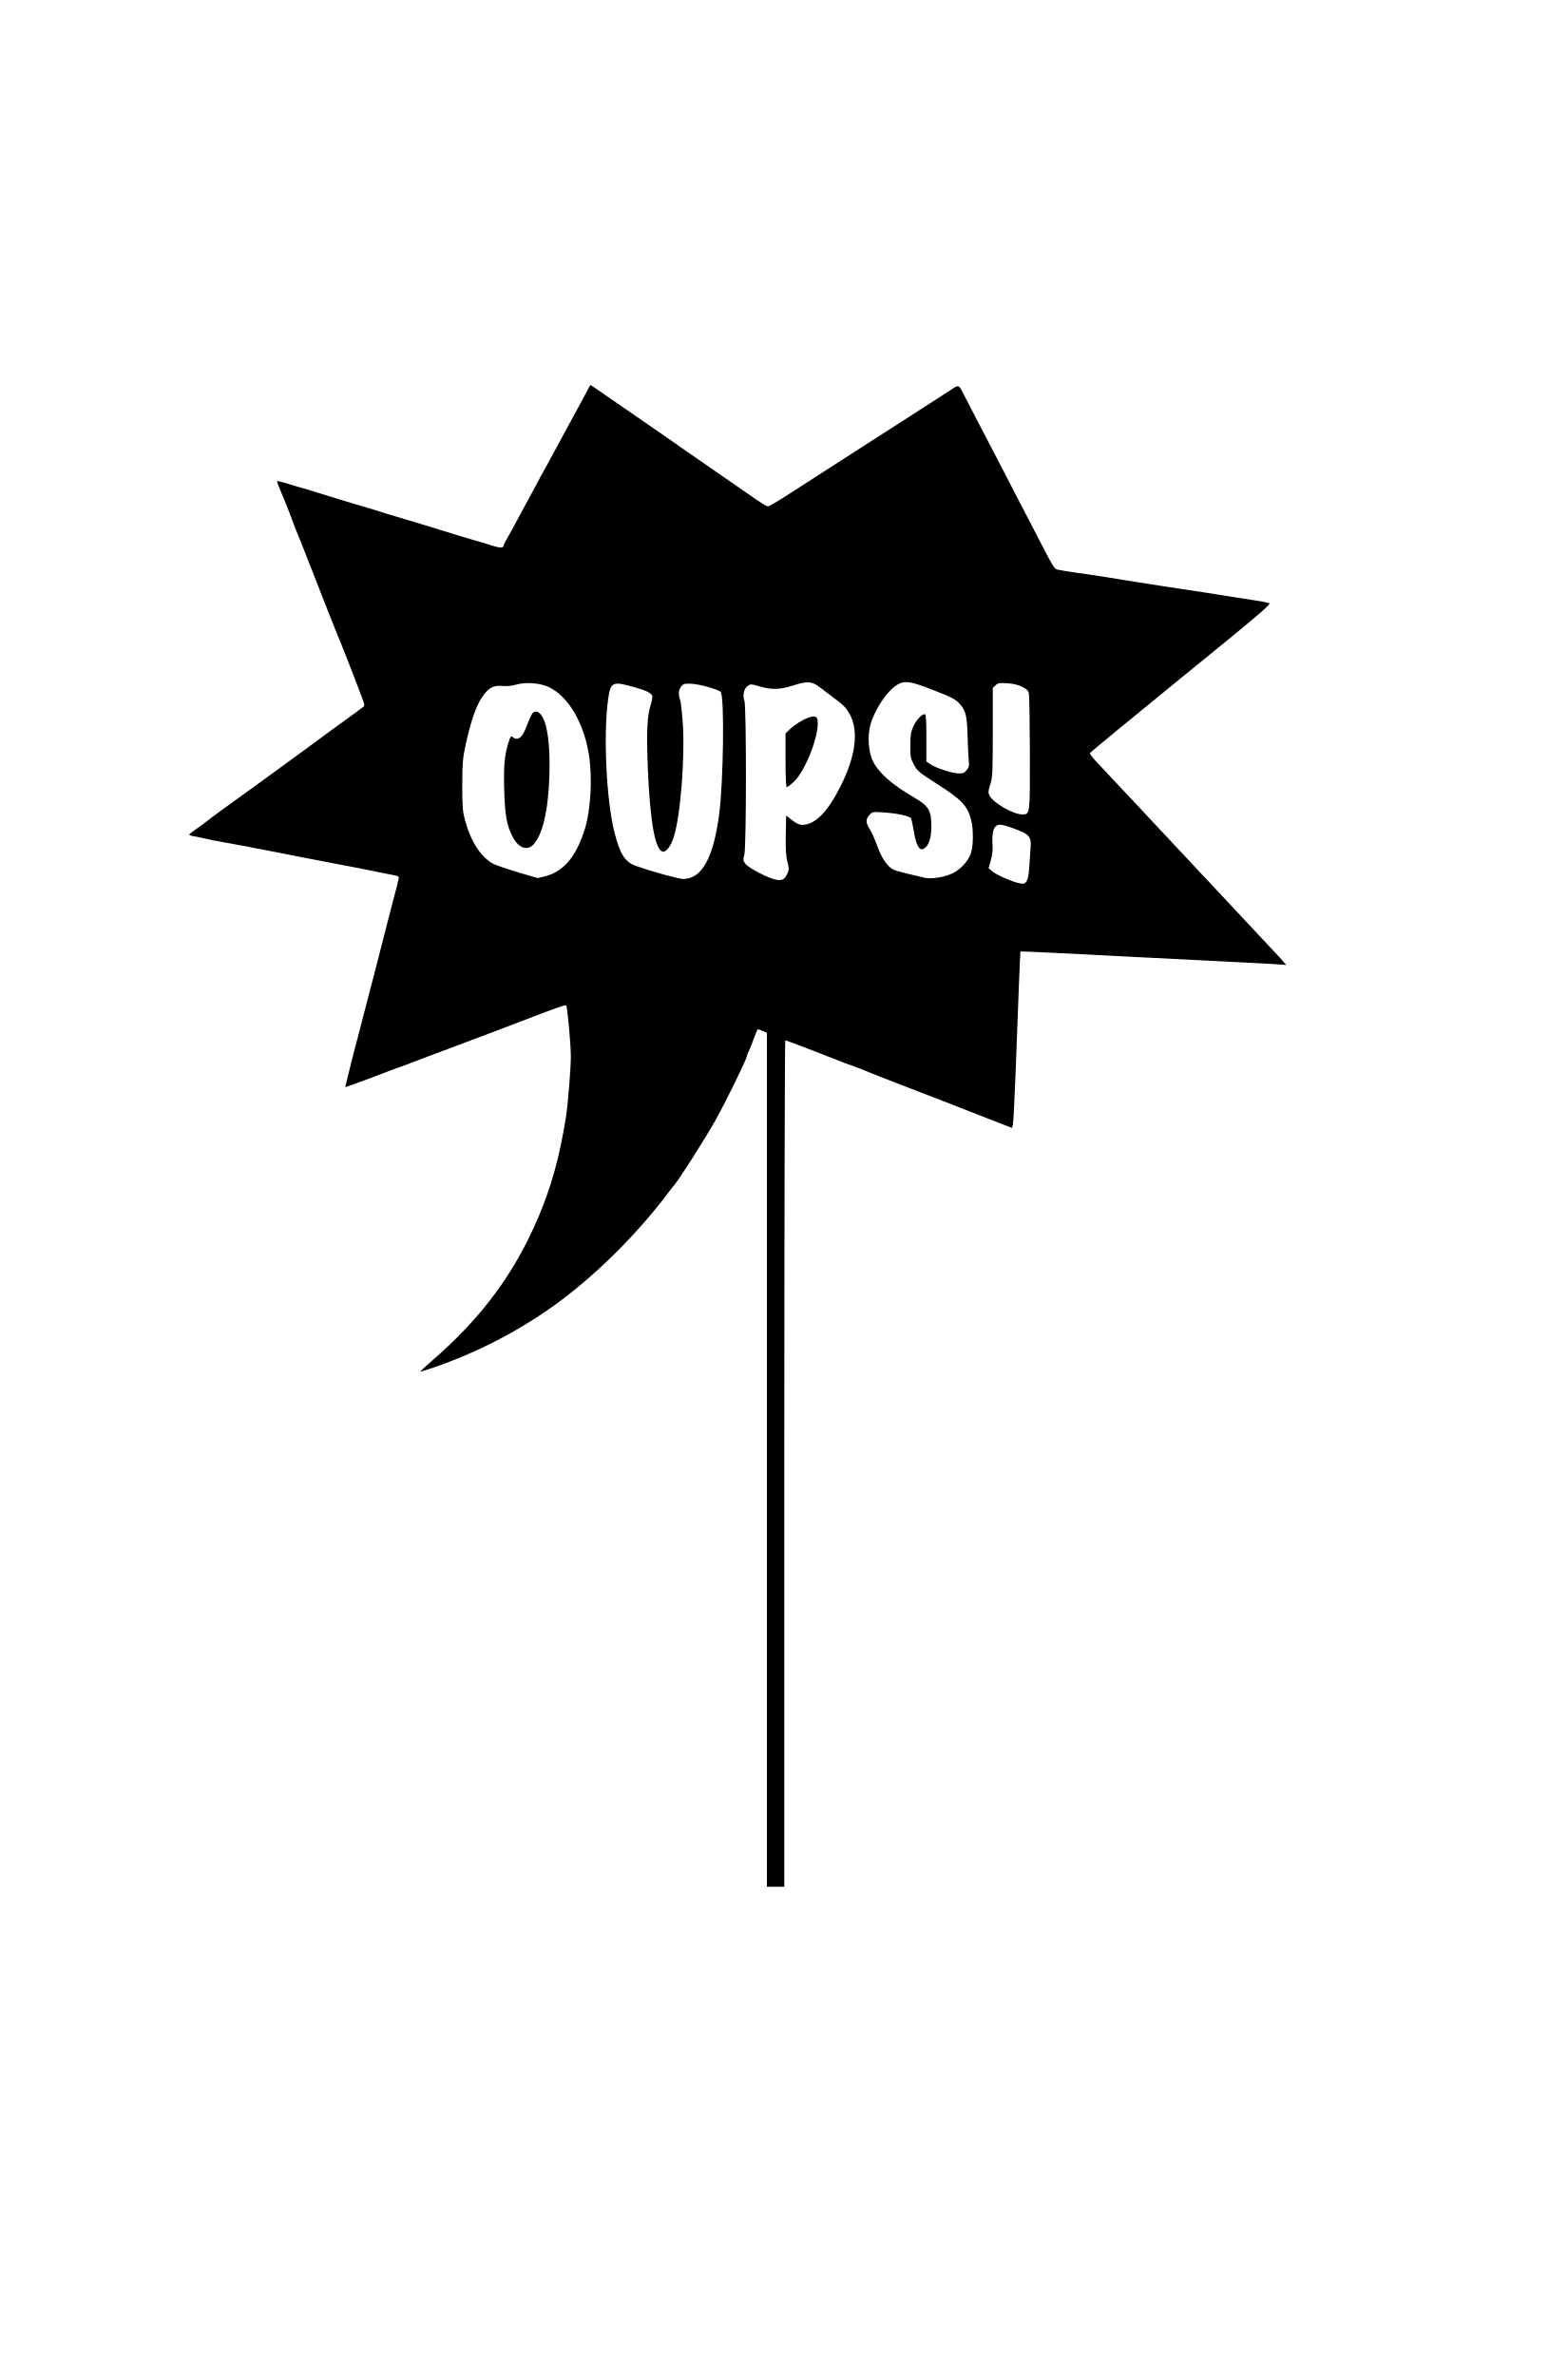
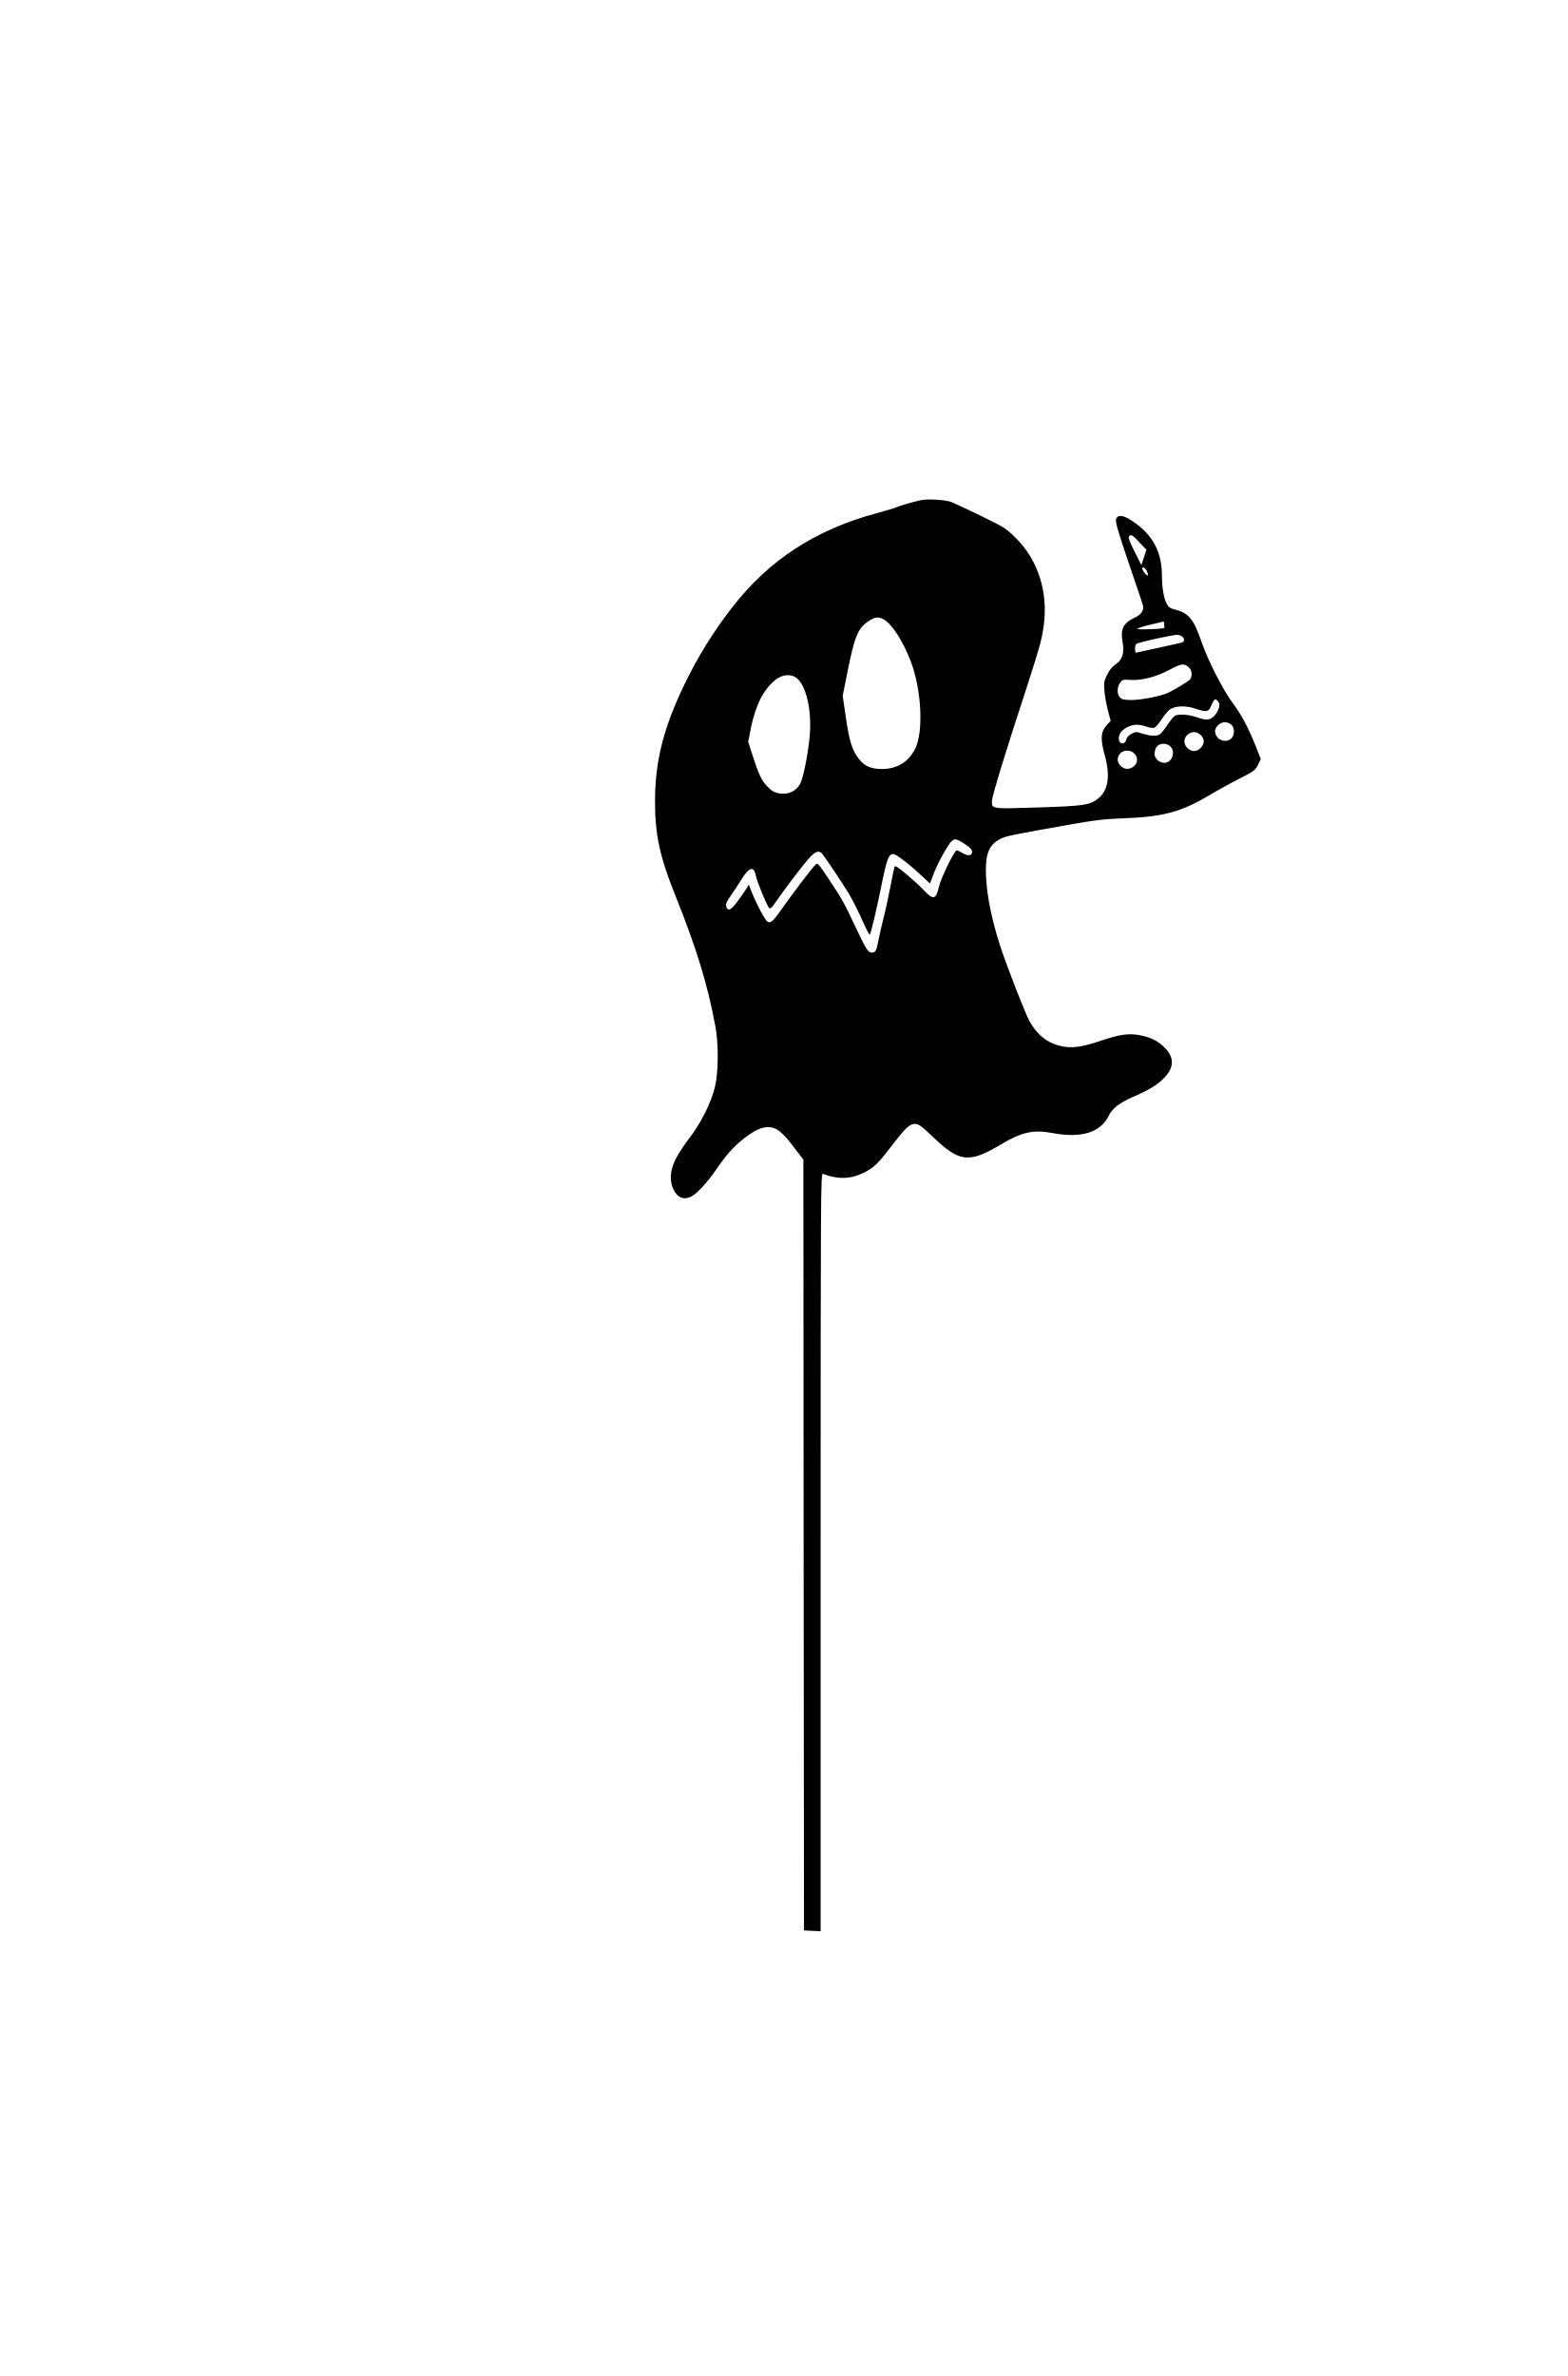
- <svg xmlns="http://www.w3.org/2000/svg" version="1.0" width="190" height="288" viewBox="0 0 1263 1664">
-   <path d="M471.8 192.2c-2.1 4-5 9.5-6.6 12.3-1.5 2.7-4.9 8.8-7.4 13.5-2.5 4.7-5.7 10.5-7 13-1.4 2.5-4.4 8.1-6.8 12.5-2.3 4.4-5 9.3-6 11-1 1.6-3.8 6.9-6.3 11.7-2.6 4.7-5.5 10.1-6.5 12-1 1.8-4.5 8.2-7.7 14.3-3.2 6-7.1 13.2-8.7 15.8-1.5 2.6-2.8 5.1-2.8 5.5 0 2.7-2.5 2.8-9.8.5-4.2-1.4-10.6-3.3-14.2-4.3-3.6-1-15.5-4.6-26.5-8-11-3.4-22.9-7.1-26.5-8.1-3.6-1-11-3.2-16.5-4.9-11.2-3.6-17.8-5.6-24.6-7.5-5.5-1.6-24.3-7.3-27.9-8.5-1.4-.5-6.3-2-11-3.4-4.7-1.3-12.3-3.6-16.9-5-4.7-1.4-8.6-2.4-8.8-2.2-.3.3.7 3 7.3 18.8 1.4 3.5 3.9 9.9 5.5 14.3s3.4 8.9 3.9 10c.9 1.8 6.8 17 24.6 62.5 3.6 9.1 6.9 17.4 7.4 18.5 1.6 3.3 18.1 45.6 20.1 51.5 1.9 5.2 1.9 5.5.2 6.7-1 .7-2.2 1.6-2.8 2-.5.5-4.4 3.3-8.5 6.3-8.4 6-21.5 15.6-36.5 26.7-9 6.6-15.4 11.3-34.7 25.3-3.3 2.5-8.7 6.3-11.8 8.5-11.3 8-31.5 22.9-32 23.5-.3.4-3.3 2.6-6.7 4.9-3.5 2.4-6.5 4.7-6.8 5.1-.3.5 1.1 1.2 3.2 1.5 2.1.3 5.6 1 7.8 1.6 2.2.5 6.3 1.4 9 1.9 11 1.9 36.9 6.8 52.5 9.9 11.9 2.4 22.3 4.4 49.5 9.6 10.5 1.9 20.8 4 23 4.5 2.2.5 7.8 1.6 12.5 2.5 4.7.9 9.2 1.8 10.1 2.1 1.9.5 2-.1-3.1 18.9-1.7 6.6-3.8 14.5-4.5 17.5-.8 3-3 11.8-5 19.5-2 7.7-4.3 16.5-5 19.5-.8 3-2.3 8.9-3.4 13s-4 15.4-6.5 25c-2.4 9.6-5.9 22.9-7.7 29.5-1.7 6.6-3.9 15.4-4.9 19.7l-1.8 7.6 3.7-1.3c10.5-3.7 27-9.9 29.6-11 1.7-.7 5.9-2.3 9.5-3.5 3.6-1.3 7.9-2.9 9.5-3.5 2.6-1.1 12.1-4.7 31.5-11.9 21.3-8 46.3-17.4 55-20.8 31.3-12 38.5-14.6 39.2-13.9 1 .9 3.8 31 3.8 41.3 0 9.9-2.5 40.1-4.1 49.8-5.4 32.5-11.5 54.3-21.9 79.1-19.3 45.6-45.8 81.4-85.8 116-5.6 4.9-9.9 8.9-9.5 8.9.5 0 4.8-1.4 9.7-3 36.2-12.3 71.4-30.6 101.6-52.9 31.9-23.5 64.6-56.3 89.5-89.6 1.6-2.2 3.4-4.5 4-5.1 3.9-4.4 24.9-37.4 33.2-52.3 8.2-14.5 25.3-49.6 25.3-51.8 0-.4.6-1.9 1.3-3.3.7-1.4 2.6-6 4.1-10.3 1.6-4.2 3-7.7 3.3-7.7.2 0 1.9.7 3.8 1.4l3.5 1.5V1395h14v-341c0-187.6.4-341 .8-341 .8 0 28.3 10.5 43.2 16.5 3.6 1.4 9.2 3.5 12.5 4.6 3.3 1.2 7.8 2.9 10 3.9 4.1 1.8 11.3 4.6 37 14.5 8.3 3.2 21.1 8.1 28.5 11 15.9 6.2 12.3 4.8 34 13.3l17.5 6.8.7-2.6c.4-1.4 1.4-21.5 2.3-44.5 2-56.1 3.6-94.9 3.8-95.1.2-.2 42.3 1.8 85.2 4.1 16 .8 47.2 2.4 69.5 3.5 22.3 1.1 44.8 2.3 50 2.6l9.5.7-2.5-2.9c-1.4-1.6-2.7-3.1-3-3.4-.3-.3-3.9-4.1-8-8.5-4-4.4-11-11.8-15.4-16.5-4.5-4.7-13.7-14.6-20.6-22-6.9-7.4-13.8-14.8-15.4-16.5-1.7-1.6-5.9-6.2-9.4-10-3.6-3.9-9.7-10.4-13.6-14.5-3.9-4.1-13.2-14-20.6-22-7.4-8-16.9-18.1-21.1-22.5-8.7-9.3-16.6-17.7-23.8-25.4-2.8-3-5-6-4.8-6.5.2-.6 33.3-27.9 73.5-60.6 64.5-52.4 72.9-59.6 70.9-60.3-1.2-.4-6.7-1.5-12.2-2.3-9.3-1.4-16-2.4-37.5-5.9-4.7-.7-14.8-2.2-22.5-3.4-7.7-1.1-18.3-2.8-23.5-3.6-5.2-.8-13.8-2.2-19-3-5.2-.9-13.5-2.2-18.5-3-4.9-.8-14.4-2.2-21-3.1-6.6-.9-13.6-2-15.5-2.5-3.8-.9-2.5 1.3-23-38.4-4-7.7-10.1-19.4-13.5-26-3.4-6.6-9.6-18.5-13.7-26.5-4.2-8-10.7-20.6-14.6-28-3.8-7.4-8.9-17.2-11.2-21.7-4.7-9.2-3.9-9-12.3-3.4-2.3 1.5-6.9 4.5-10.2 6.6-3.3 2.1-9.6 6.1-14 9-13.7 8.9-28.6 18.4-38 24.4-4.9 3.2-13 8.4-18 11.6-4.9 3.2-13.6 8.7-19.3 12.4-5.7 3.6-13.8 8.9-18 11.6-13.6 8.9-25.7 16.4-27.4 17-1.8.7-3.1-.1-20.8-12.4-6.3-4.4-16.4-11.4-22.5-15.6-6-4.2-16.4-11.3-23-15.9-6.6-4.7-18.3-12.8-26-18.1-7.7-5.3-19.2-13.2-25.5-17.6-17.6-12.2-25.9-17.9-26.2-17.9-.2 0-2 3.3-4 7.2zm186.3 234.6c1.5.9 5.1 3.6 8 5.9 3 2.3 7.4 5.7 9.9 7.5 16.7 12.4 17.2 36.5 1.4 68-10.4 20.7-20.4 30.9-30.5 31.2-2.8 0-4.8-.8-8.5-3.7l-4.9-3.8-.3 15.5c-.2 11.6.1 17.2 1.3 21.6 1.3 5.1 1.4 6.4.2 9.2-2.1 4.9-4.1 6.2-8.9 5.5-5.7-.8-22.7-9.5-25.2-13-1.8-2.4-1.9-3.2-.8-7.2 1.7-6.2 1.7-119.4.1-124-1.7-4.5-.4-10.1 2.7-12.1 2.3-1.6 2.9-1.5 9.7.5 9.6 2.8 16.3 2.6 27.2-.9 9.7-3.2 13.9-3.2 18.6-.2zM750 430c17.3 6.7 20 8.1 23.8 12.4 4.4 5.1 5.4 9.3 5.9 25.1.2 7.7.6 16.5.9 19.5.5 4.7.3 5.9-1.6 8.2-1.7 2.3-3 2.8-6.3 2.8-5.1 0-18.3-4.3-22.9-7.4l-3.3-2.2v-18.9c0-13-.3-18.9-1.1-19.2-2.1-.7-7.1 4.6-9.5 9.9-1.9 4.4-2.3 7-2.3 15.3-.1 9.2.2 10.4 2.9 15.5 2.8 5 4.1 6.2 17.5 14.7 21 13.4 25.5 18.1 28.6 29.8 1.9 6.9 1.8 21.1-.2 26.8-2.1 6.2-8.3 13-14.7 16.1-6.4 3.1-16.7 4.8-22.2 3.7-8.7-1.9-22.1-5.2-24.8-6.3-5-2-10-8.9-13.6-18.9-1.8-5.2-4.7-11.5-6.3-14.2-3.4-5.2-3.3-8.2.4-11.9 1.9-1.9 2.8-2 11.2-1.4 10.7.7 20.5 2.9 21.7 4.7.4.8 1.3 4.5 1.9 8.4 2.2 13.7 4.7 18.4 8.8 15.9 3.7-2.3 5.7-8.4 5.7-17.9 0-12.8-2.1-16.2-13.6-23-18.4-10.7-28.6-19.7-33.5-29.5-3.7-7.2-4.5-20.6-1.9-29.6 3.7-12.8 14.1-28 22.4-32.4 5.2-2.9 10.4-2.1 26.1 4zm-307.7-1.6c15.4 7.4 27.7 27.8 32.1 53.5 3.2 19.1 1.7 46.2-3.5 62.1-6.9 21.2-16.8 32.9-31.1 36.7l-6.4 1.6-15.8-4.6c-8.7-2.6-17.6-5.7-19.9-6.8-9.9-5.1-18.2-17.8-22.9-34.9-2-7.5-2.3-10.8-2.3-28.5.1-18.1.3-21.3 2.8-33 3.9-17.9 8.3-30.8 13.1-37.9 5.3-7.7 9.2-9.9 16.6-9.1 3.5.3 7.3 0 10.5-1 7.9-2.3 19.7-1.5 26.8 1.9zm69.7.3c8.9 2.5 12.7 4.5 13.6 6.8.3.8-.3 4.3-1.4 7.7-2.7 8.5-3.3 21.7-2.2 49.9 1.8 44.6 6.1 67.9 12.6 67.9 2.6 0 6.1-4.8 8.3-11.7 5.5-16.8 9.3-65.6 7.2-93.3-.6-8.1-1.5-16-2.1-17.5-1.5-4-1.2-8 .9-10.6 1.7-2.1 2.7-2.4 7.8-2.2 6.6.2 21.8 4.4 24 6.6 3.2 3.2 2.3 72.2-1.2 98.8-4.6 34.9-14 51.9-28.9 51.9-3.8 0-24.8-5.8-38.6-10.7-8.4-3-12.5-9.6-16.9-27-6.5-25.8-9-78.7-5.1-106.8 2.1-14.6 3.3-15.1 22-9.8zm311.5-.6c3.9 1.9 5.1 3 5.6 5.4.4 1.6.7 23.3.8 48 .1 50.1.2 49.5-6.2 49.5-7.3-.1-23.2-9.2-26.3-15.2-1.2-2.4-1.2-3.4.6-9 1.8-5.8 2-9.2 2-42v-35.7l2.3-2.2c1.9-1.8 3.1-2 9.2-1.6 4.6.2 8.7 1.2 12 2.8zm-4.3 115.1c10.2 3.9 11.9 6 11.3 14.1-.3 3.4-.8 10.6-1.1 16.1-.7 11.3-2.3 14.3-7.4 13.2-5.8-1.1-18.6-6.7-21.9-9.4l-3.5-2.9 1.8-6.2c.9-3.4 1.6-7.8 1.5-9.9-1-15.1 1.1-20 7.9-18.7 2.1.4 7.2 2 11.4 3.7z" />
-   <path d="M646.5 455.3c-3.2 1.7-7.6 4.8-9.7 6.8l-3.8 3.6v21.6c0 14.1.4 21.7 1 21.7s3.1-1.9 5.6-4.2c10.2-9.4 22.2-42.2 18.8-51.2-1-2.5-5.3-1.9-11.9 1.7zM428.6 450.2c-.8 1.3-2.5 5-3.7 8.3-2.9 8-5.5 11.5-8.4 11.5-1.3 0-2.7-.5-3-1-1.2-2-2.3-.9-3.8 4.2-3.2 10.5-3.9 18.5-3.4 38.1.6 21.1 2.1 29.1 7.3 38.6 4.3 8 11.1 10.5 15.9 5.7 7.6-7.6 12.3-27.2 13.2-55.7.8-24.9-1.6-42.8-6.8-49.3-2.5-3.2-5.4-3.3-7.3-.4z" />
+ <svg xmlns="http://www.w3.org/2000/svg" version="1.0" width="190" height="288" viewBox="0 0 1272 1646">
+   <path d="M747 264.9c-7.6 1.8-16.3 4.3-19.5 5.7-1.9.8-9.4 3-16.7 5-49.2 13.3-87.1 38.1-116.7 76.4-15.3 19.8-27.7 39.7-38.5 62.1-17 35.1-23.9 62.3-24 94.4-.1 27.6 3.8 45.7 16.6 77.4 17.4 43.5 26.1 72 32.4 106.1 2.7 14.5 2.5 37.8-.5 49.5-3.1 12.6-11.4 29-20.6 41-4.3 5.5-9.4 13.4-11.4 17.5-4.5 9.3-4.9 17.8-1.2 24.8 3.1 6 7.4 7.8 13.1 5.6 5-2 13.5-11.1 21.7-23 7.6-11.2 13.6-17.9 21.6-24.2 8.5-6.7 14.2-9.5 19.9-9.6 6.6-.1 11.6 3.7 21 16.2L652 800l.2 312.8.3 312.7 6.8.3 6.7.3v-307.7c0-292.6.1-307.6 1.8-306.9 12.1 4.7 22.7 4.4 33.4-1 7.8-3.9 11.4-7.3 21.1-20 12.5-16.3 15.8-19.5 20.2-19.5 3 0 4.9 1.3 15 10.9 21.4 20.4 29 21.1 55.1 5.6 16.5-9.9 26.1-12 41.5-9.1 23.4 4.4 38.9-.3 45.7-14 3.1-6.2 8.7-10.5 19.7-15.3 13.4-5.8 20.3-10.1 25.8-16 7.7-8.2 7.7-16.2-.1-24-5.6-5.6-11.6-8.5-20.3-10.1-8.9-1.7-16.3-.6-31.5 4.5-16 5.4-24.3 6.4-33.4 4.1-10.5-2.7-17.9-8.6-24.3-19.6-3.4-5.9-18.4-44.3-24.1-61.8-8.1-25-12.2-48.4-11.4-65.1.5-10.8 3.4-16.6 10.2-20.6 4.5-2.6 7.2-3.3 33.6-8.1 44.9-8.1 48.4-8.6 68-9.4 32.4-1.2 46.8-5.2 70.3-19.2 6.7-4 17.6-10 24.2-13.3 11.2-5.7 12.2-6.5 14.4-10.8l2.3-4.7-4.2-10.8c-6.1-15.1-11.3-25-18.6-34.8-8-10.7-20-34.4-25.4-49.9-6.1-17.9-10.4-23.1-21-25.8-4.6-1.2-5.7-2-7.2-4.9-2.3-4.4-3.8-13.1-3.8-22.3-.1-20.1-7.5-33.8-24.3-44.9-7.3-4.8-11.6-5.2-12.9-1.4-.7 2.2 1 8.4 10 35 6.1 17.8 11.3 33.3 11.7 34.6 1.2 4-1.2 7.9-6.3 10.2-9.7 4.5-12.1 9.4-10.1 20.4 1.6 8.5-.3 14.2-6 17.9-2.6 1.7-4.8 4.5-6.6 8.2-2.5 5-2.7 6.4-2.2 12.8.3 4 1.5 11.1 2.8 15.9l2.3 8.8-2.6 2.7c-5.5 5.8-6 11.3-2.3 24.8 4.7 16.8 3 28.7-5 35.2-6.7 5.6-11.5 6.3-49.2 7.5-38.1 1.2-37.3 1.3-37.3-5.2 0-3.6 11.3-40.7 28.1-91.8 4.4-13.4 9.4-29.6 11.1-36 7.2-27.3 3.9-52.3-9.6-73.2-4.9-7.5-13.2-16.3-19.8-20.7-3.6-2.5-25.6-13.3-42.3-20.8-4.5-2-19.6-2.9-25.5-1.6zm177.9 34.4l5.5 5.8-2.1 6.2-2 6.2-5.6-11.1c-4.2-8.5-5.3-11.4-4.4-12.3 1.7-1.7 2.7-1.2 8.6 5.2zm6 23.4c.6 1.4.9 2.8.6 3.2-.8.7-4.4-3.9-4.5-5.6 0-2 2.6-.4 3.9 2.4zm-214 38.7c6.7 3.5 15.7 17.3 22.1 33.8 8.9 23 10.7 57.8 3.6 71.6-5.5 10.6-14.5 16.1-26.7 16.2-9.4 0-14.9-2.5-19.7-9.3-4.9-6.8-7.1-14.2-9.8-33.1l-2.5-17 3.6-18c6-30.3 8.6-36.8 17.7-42.8 4.6-3.1 7.6-3.5 11.7-1.4zm227.9 7.1c-.9.9-21.8 1.7-21.8.8 0-.5 4.8-2.1 10.8-3.5l10.7-2.5.3 2.4c.2 1.4.2 2.6 0 2.8zm14.5 6.9c2.4 1.8 2.1 4.5-.5 5.1-1.3.3-10.2 2.3-19.8 4.4l-17.5 3.8-.3-3c-.2-1.6.2-3.6 1-4.2 1.2-1.2 28.7-7.3 33.3-7.4 1.1 0 2.8.6 3.8 1.3zm5.1 24.7c2.9 2.3 3.6 7.2 1.4 10.2-1.4 1.8-14.4 9.5-19.4 11.5-6.3 2.5-21 5.2-28 5.2-6.1 0-7.8-.4-9.4-2-2.6-2.6-2.6-8.3 0-12 1.9-2.6 2.3-2.7 8.3-2.3 8.8.7 21.2-2.5 31.8-8.2 9.5-5 11.5-5.4 15.3-2.4zm-318 9c8.2 6.4 12.7 27.1 10.6 48.6-1.5 14.6-5.3 33.4-7.7 37.5-2.9 5-7.7 7.8-13.5 7.8-5.7 0-9.1-1.5-13.4-6.2-4.3-4.5-6.7-9.5-11.3-23.8l-3.9-12.1 2.2-11.2c3.9-19 10.6-31.9 20.4-39.4 5.4-4.1 12.3-4.6 16.6-1.2zm343.1 20.8c.8 2.6-2 8.6-5.1 11-3.3 2.6-5.8 2.6-13.4 0-6-2-13-2.7-16.9-1.4-1.1.3-4 3.7-6.5 7.5s-5.5 7.4-6.5 8c-2.9 1.5-7.7 1.2-13.9-.7-5.2-1.7-5.5-1.7-9 .2-2 1.1-3.8 2.9-4 4-.9 5.2-6.2 4.9-6.2-.4 0-3.6 2.4-6.8 7-9.1 4.7-2.4 9.2-2.5 15.1-.5 2.4.9 5.3 1.4 6.5 1.1 1.2-.3 3.9-3.4 6.2-7 2.3-3.5 5.4-7.1 6.8-8.1 4.3-2.8 12.9-3.1 20.1-.6 9.2 3.1 11.1 2.9 13-1.7 2.2-5.3 3.3-6.5 4.9-5.1.7.6 1.6 1.9 1.9 2.8zm9.6 17c2.9 2.3 3.1 8.1.4 11.1-2.8 3.1-8.8 2.7-11.4-.6-2.8-3.5-2.6-6.9.4-9.9 2.9-3 7.3-3.3 10.6-.6zm-24.6 8.6c3.1 3 3.2 6.6.2 10.1-3.3 3.8-8.1 3.7-11.5-.1-6.4-7.5 4.4-17 11.3-10zm-24.2 9.7c3.9 4.6.5 12.8-5.3 12.8-4.1 0-8-3.5-8-7.1 0-1.7.5-3.9 1.1-5 2.2-4.2 8.9-4.6 12.2-.7zm-29 6c5.5 7.3-5.3 15.9-11.8 9.3-3.1-3-3.2-7.1-.3-10.2 3.1-3.3 9.3-2.9 12.1.9zm-139.3 72c5.9 3.7 7.6 5.7 6.7 8.2-.9 2.2-4 2-7.9-.4-1.8-1.1-3.8-2-4.4-2-1.8 0-13 22.9-14.4 29.6-2.3 10.2-4.5 10.9-11.7 3.3-2.6-2.9-9-8.7-14.2-13.1-8.2-6.9-9.6-7.7-10.2-6.2-.3 1.1-1.9 8.4-3.4 16.4-1.5 8-4 19.4-5.6 25.5-1.5 6-3.3 13.9-4 17.5-1.5 8.3-2.4 10-5.4 10-3 0-4.6-2.6-14-22.5-8.7-18.6-10.4-21.4-21.3-37.8-8.3-12.4-8.6-12.7-10.5-11-2.1 1.9-18.8 23.8-27.2 35.8-7.1 10.1-9 11.8-11.5 10.5-2-1.1-8.7-13.6-13-24.3l-2.3-5.9-2 3.4c-1.1 1.8-4.3 6.3-7 10-5.3 7.4-8.2 8.7-9.3 4.2-.5-2 .2-3.8 3.4-8.2 2.3-3.2 6.2-9.2 8.8-13.4 6.4-10.4 10.3-11.4 11.9-3 .8 4.6 9.2 24.7 10.8 26.1.9.7 2.2-.4 4.7-4.2 6.2-9.2 23.6-32.1 28.2-37 4.7-5 7.5-5.8 10-3 2.5 3 16.1 23.3 21.6 32.3 2.8 4.7 7.7 14.2 10.8 21.3 3.1 7 5.9 12.5 6.2 12.2 1-.9 5.2-18.8 9.3-38.8 4.5-22.4 6.1-26.7 9.7-26.7 2.5 0 12.6 7.7 23.8 18.2l6.1 5.7 3.3-8.6c3.6-9.1 11.9-24 14.7-26.1 2.4-1.8 3.3-1.6 9.3 2z" />
</svg>
